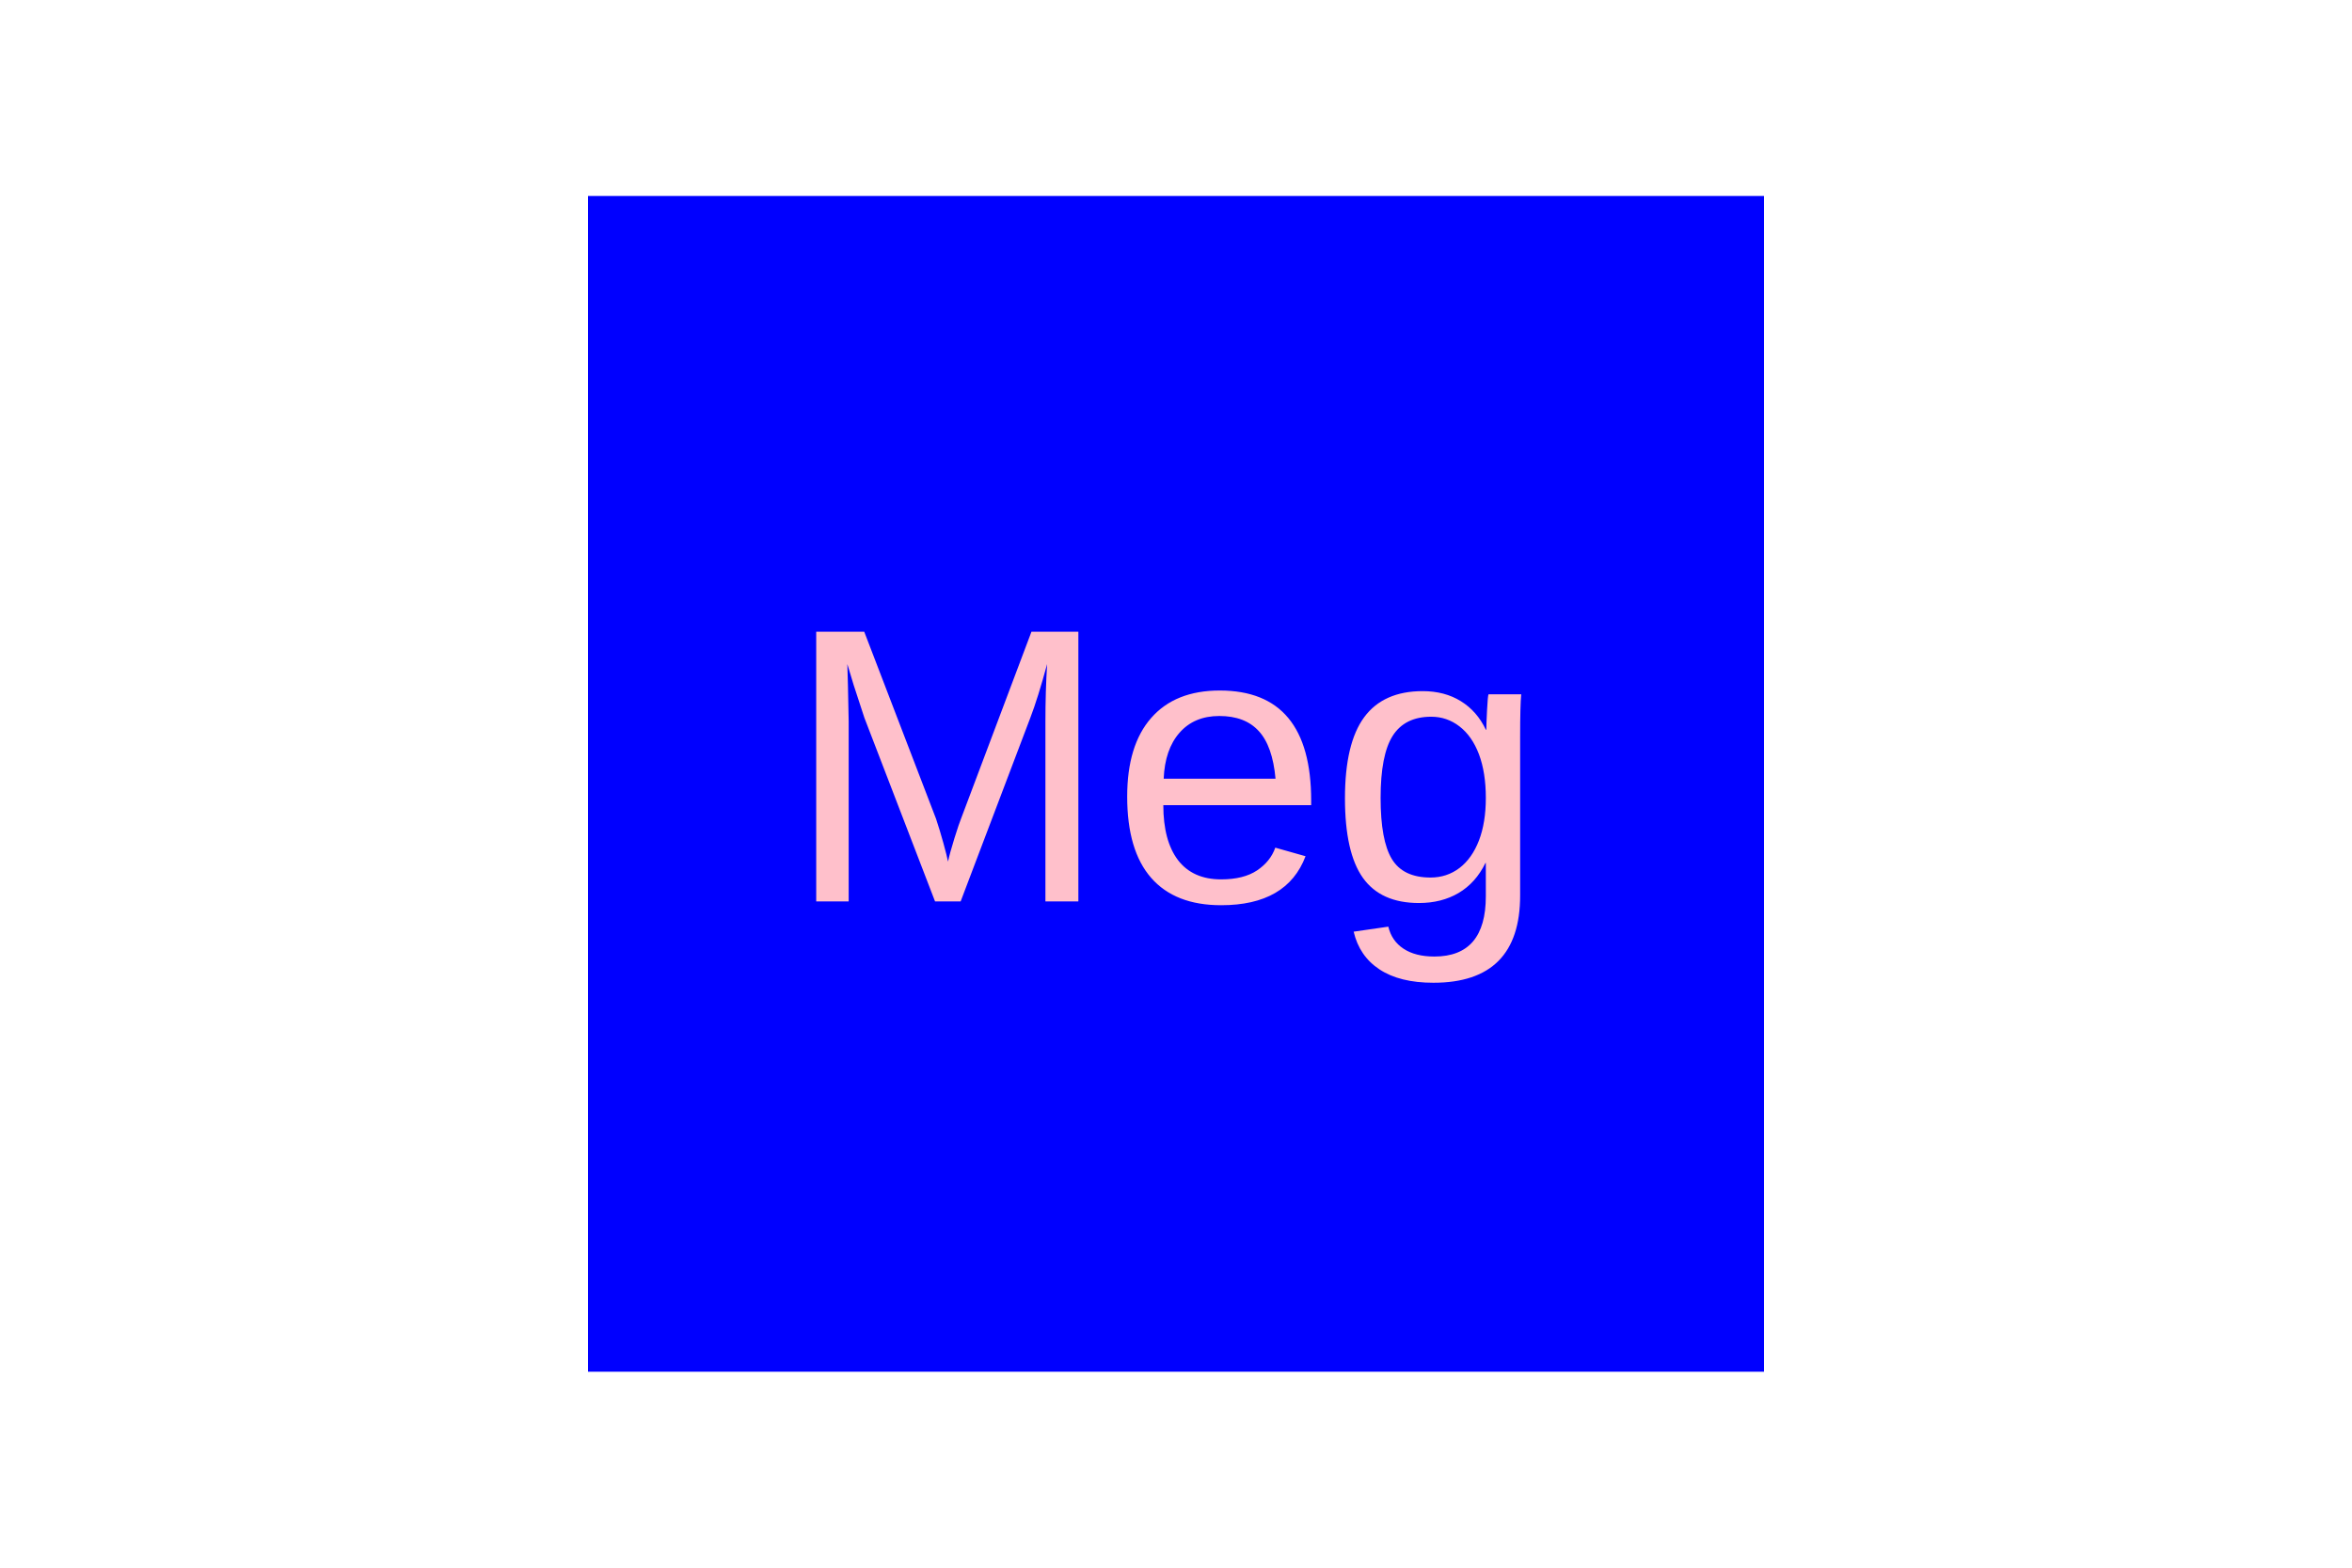
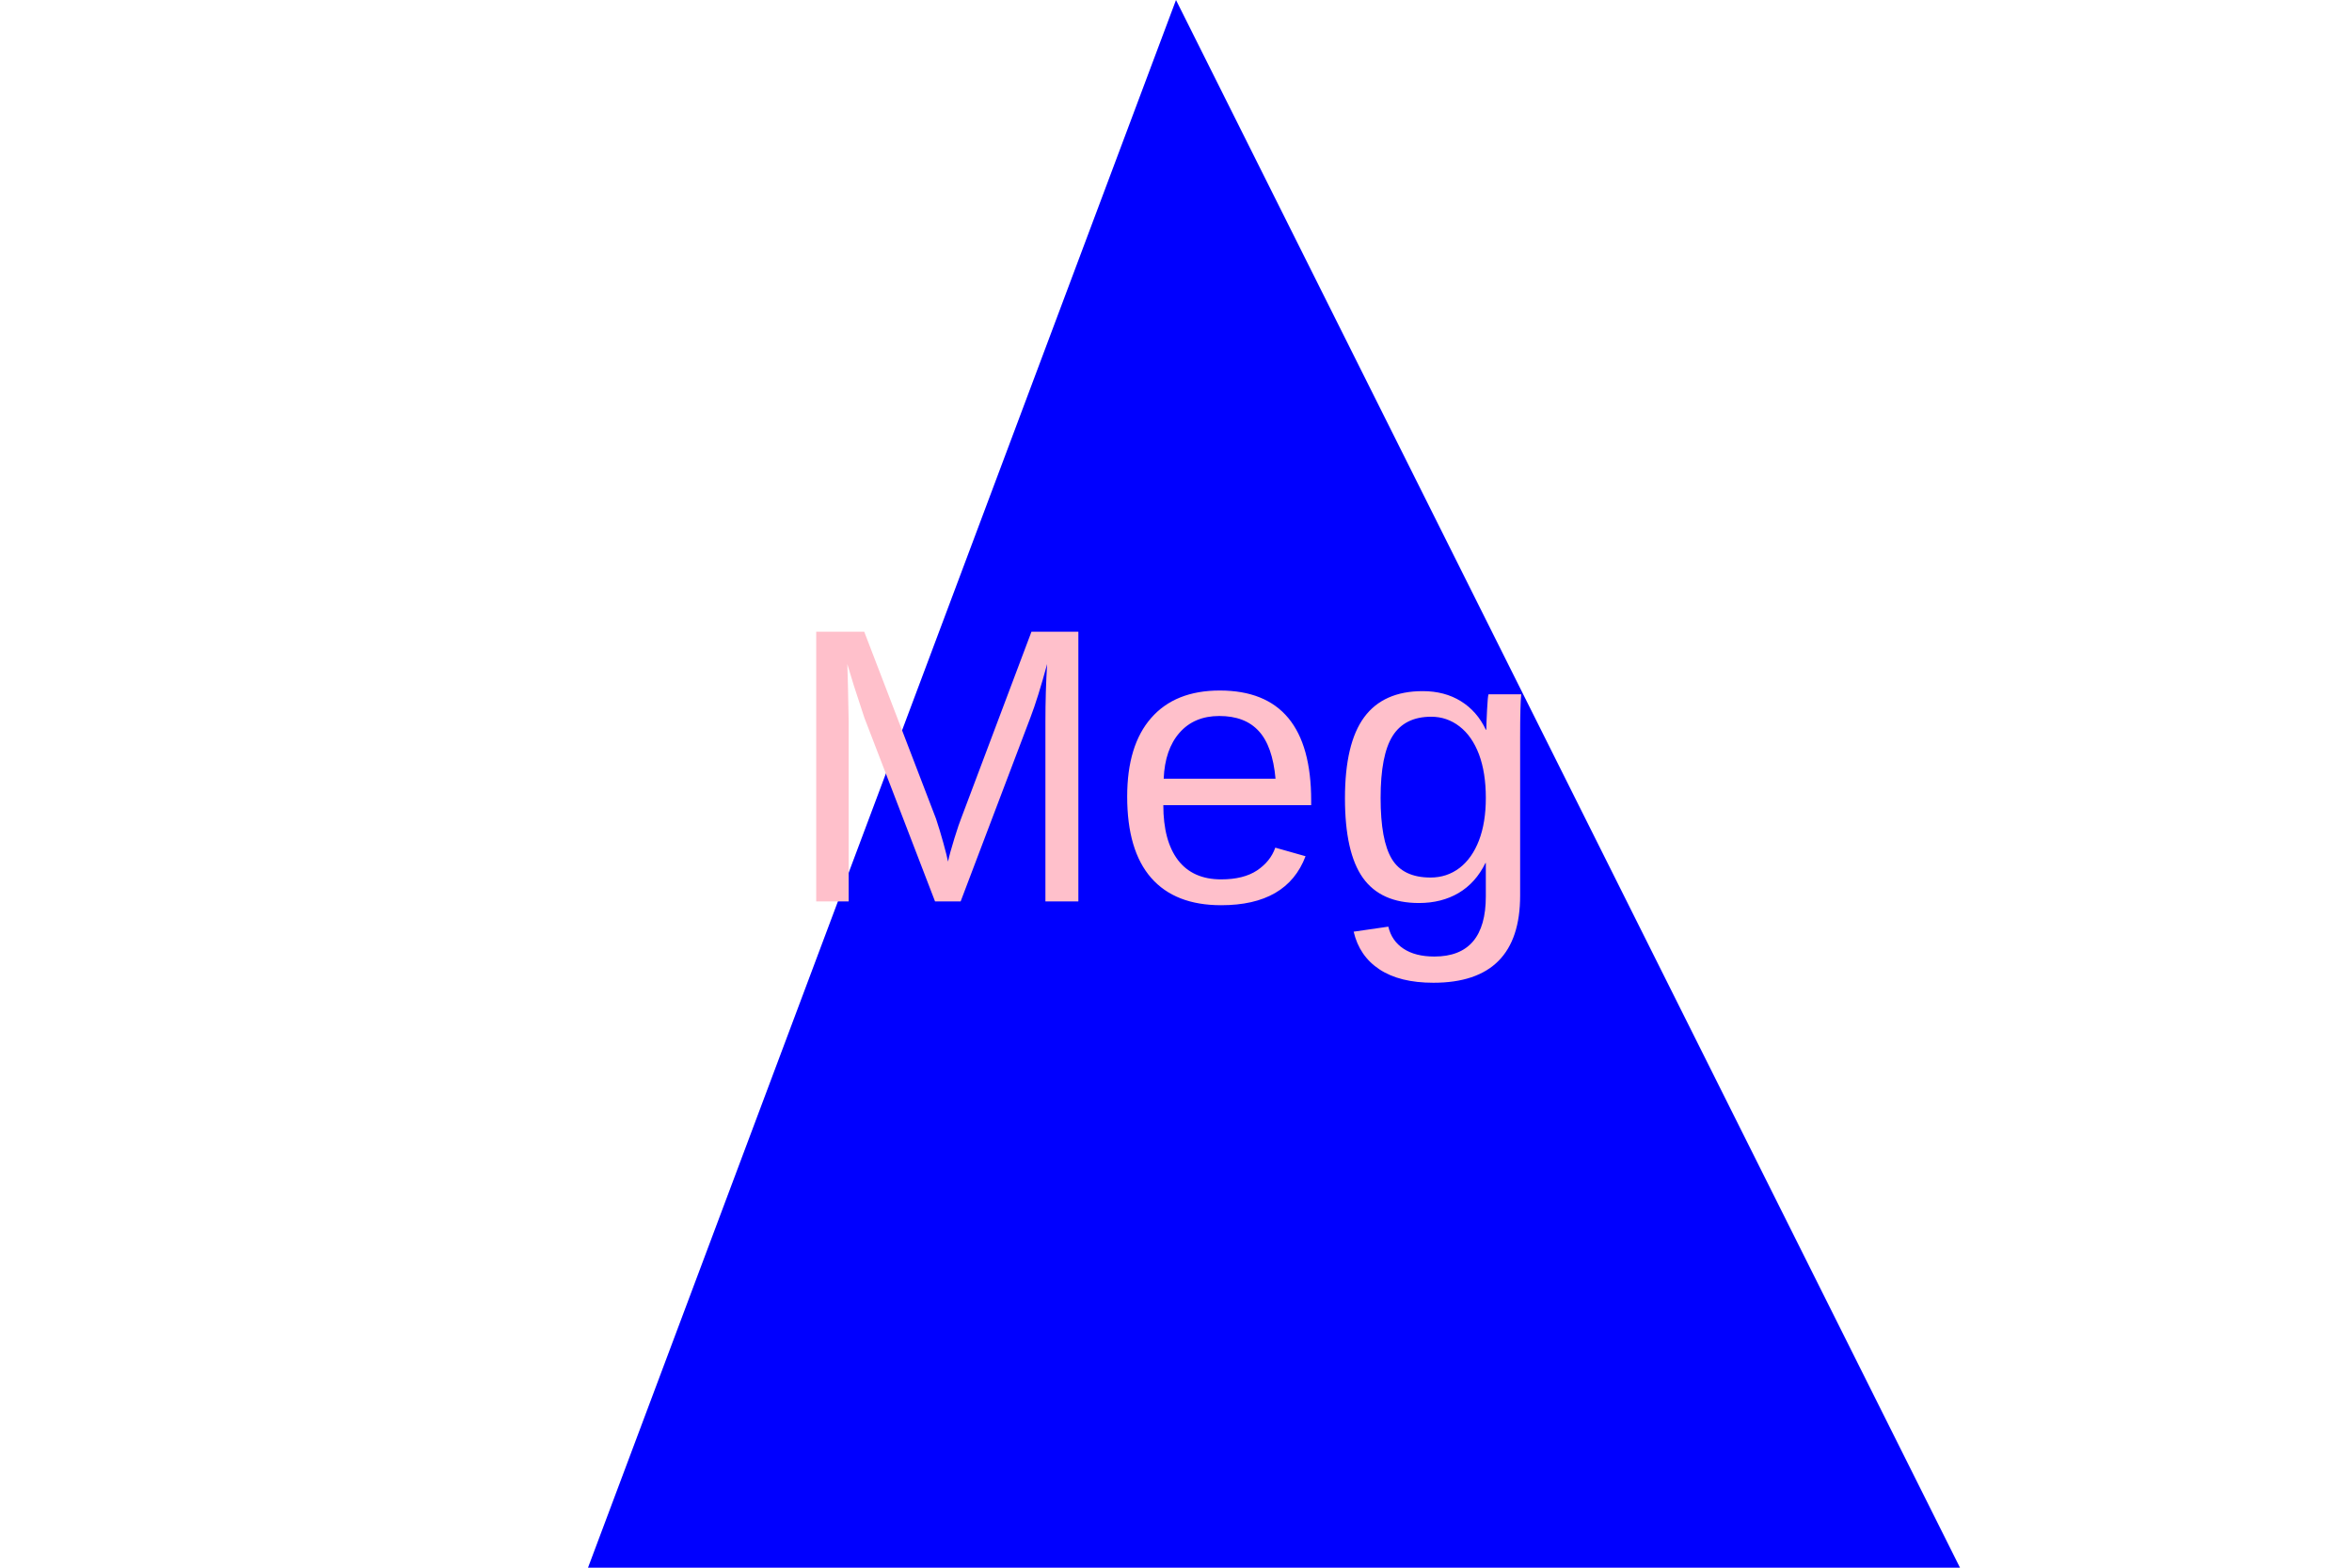
<svg version="1.1" width="300" height="200">
-   <rect x="75" y="25" width="150" height="150" fill="Blue" />
+   <polygon points="75, 200 150, 0 250, 200" fill="Blue" />
  <text x="100" y="115" font-size="50" font-family="arial" text-anchor="inherit" fill="Pink">Meg</text>
</svg>
